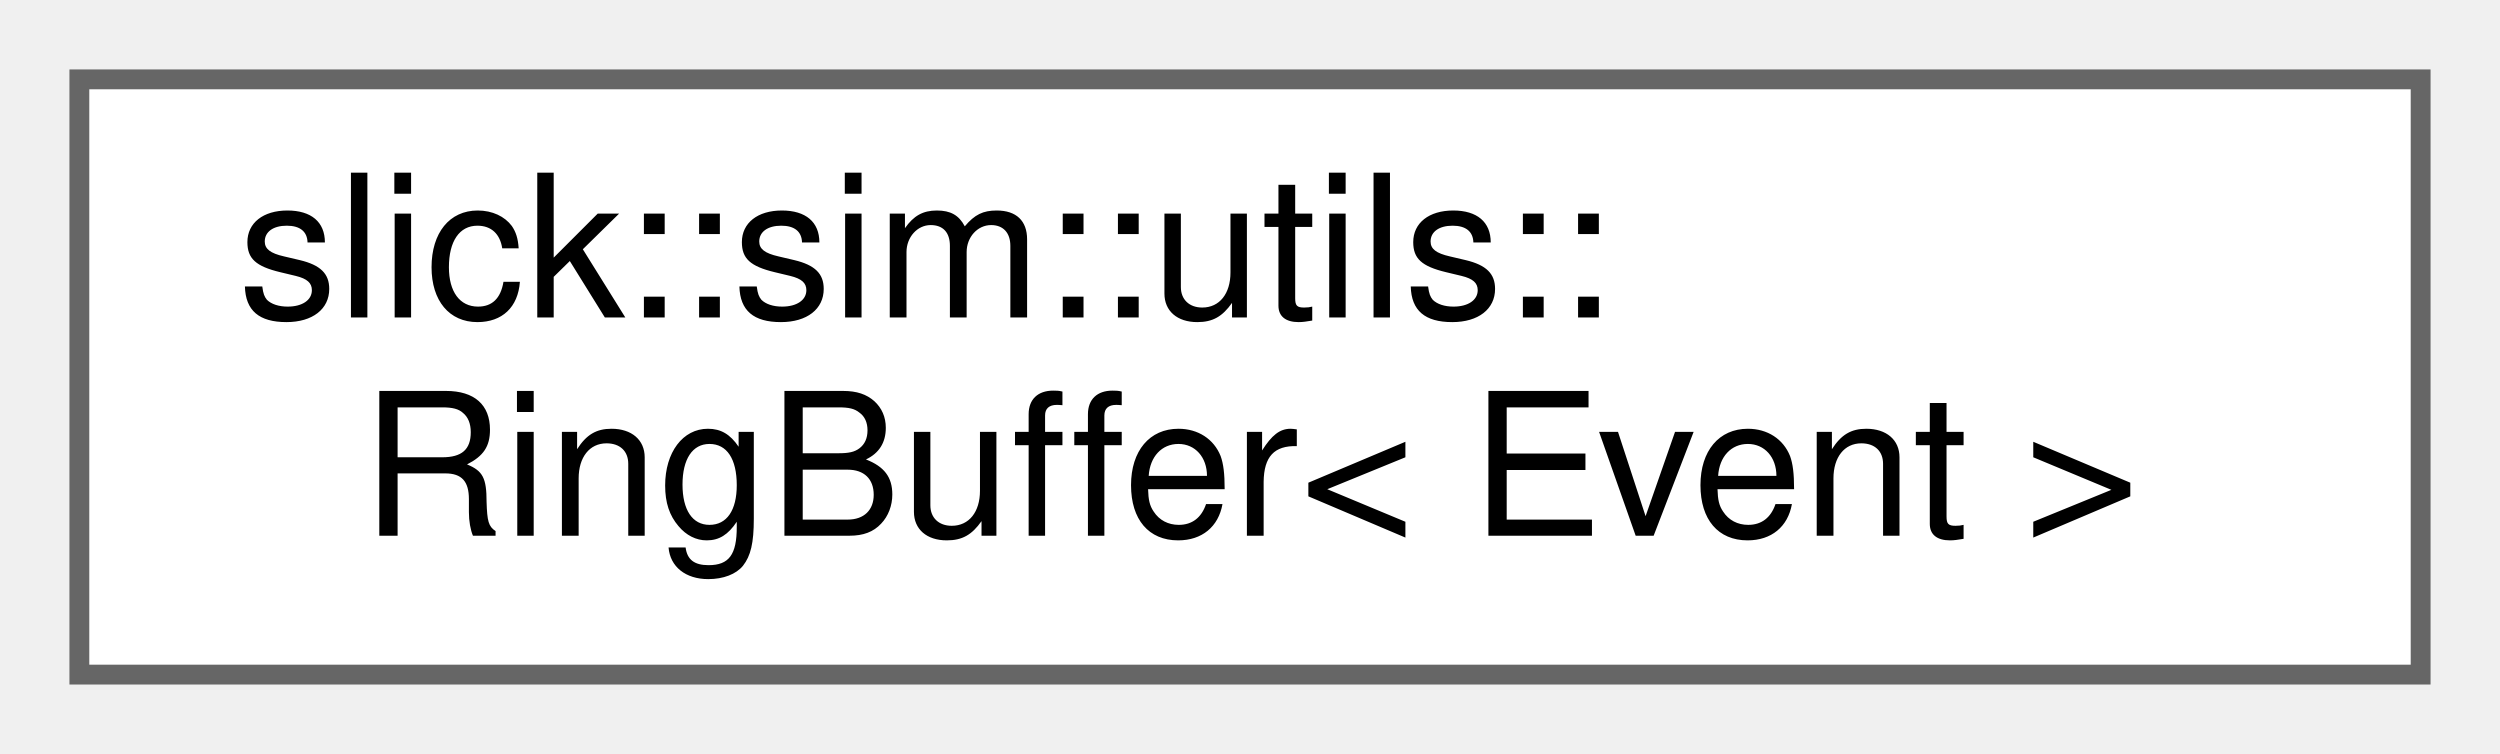
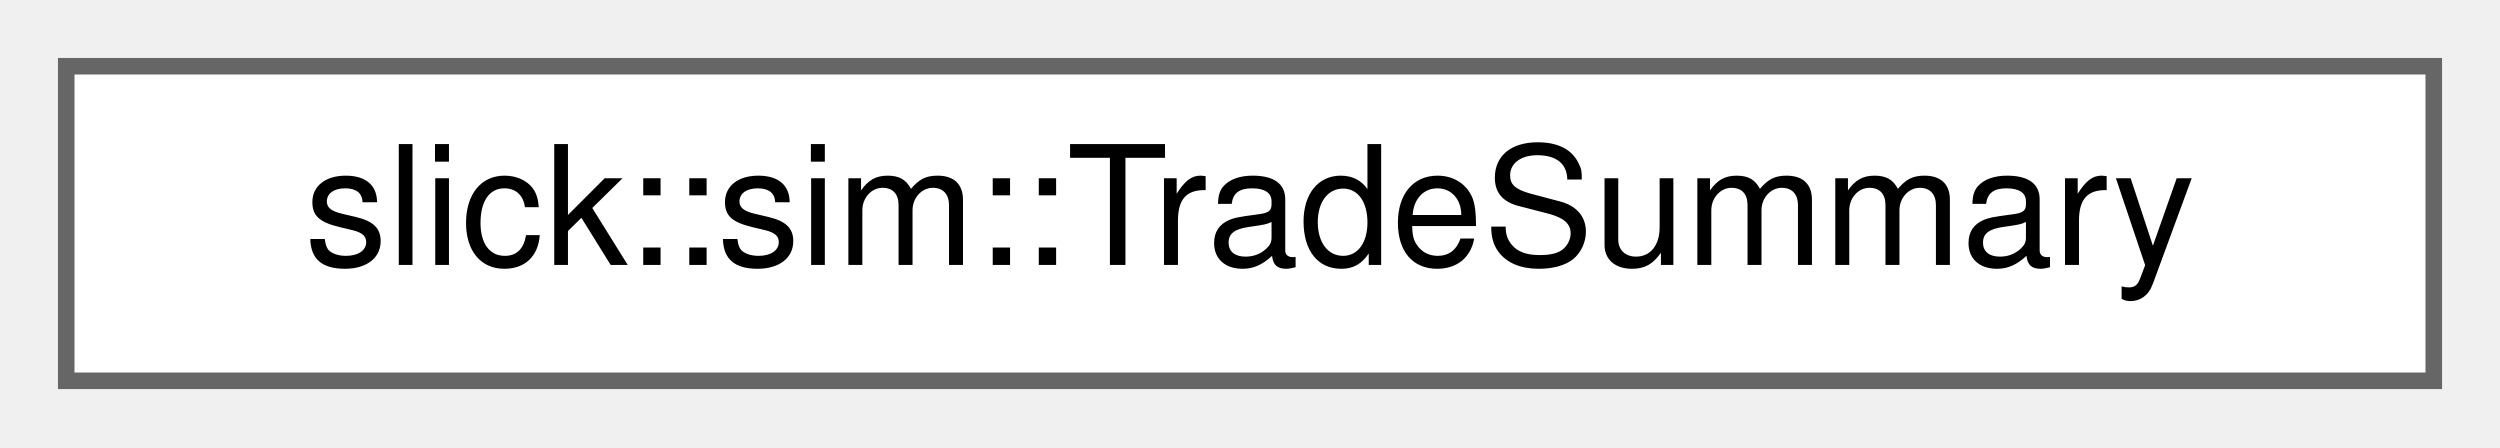
- <svg xmlns="http://www.w3.org/2000/svg" xmlns:xlink="http://www.w3.org/1999/xlink" width="126pt" height="38pt" viewBox="0.00 0.00 126.00 38.00">
-   <g id="graph0" class="graph" transform="scale(1 1) rotate(0) translate(4 34)">
+ <svg xmlns="http://www.w3.org/2000/svg" xmlns:xlink="http://www.w3.org/1999/xlink" width="151pt" height="27pt" viewBox="0.00 0.00 151.00 27.00">
+   <g id="graph0" class="graph" transform="scale(1 1) rotate(0) translate(4 23)">
    <g id="Node000000" class="node">
      <g id="a_Node000000">
-         <a xlink:href="classslick_1_1sim_1_1utils_1_1RingBuffer.html" target="_top" xlink:title=" ">
-           <polygon fill="white" stroke="#666666" points="118,-30 0,-30 0,0 118,0 118,-30" />
-           <text text-anchor="start" x="8" y="-18" font-family="Helvetica,sans-Serif" font-size="10.00">slick::sim::utils::</text>
-           <text text-anchor="middle" x="59" y="-7" font-family="Helvetica,sans-Serif" font-size="10.00">RingBuffer&lt; Event &gt;</text>
+         <a xlink:href="structslick_1_1sim_1_1TradeSummary.html" target="_top" xlink:title=" ">
+           <polygon fill="white" stroke="#666666" points="143,-19 0,-19 0,0 143,0 143,-19" />
+           <text text-anchor="middle" x="71.5" y="-7" font-family="Helvetica,sans-Serif" font-size="10.00">slick::sim::TradeSummary</text>
        </a>
      </g>
    </g>
  </g>
</svg>
